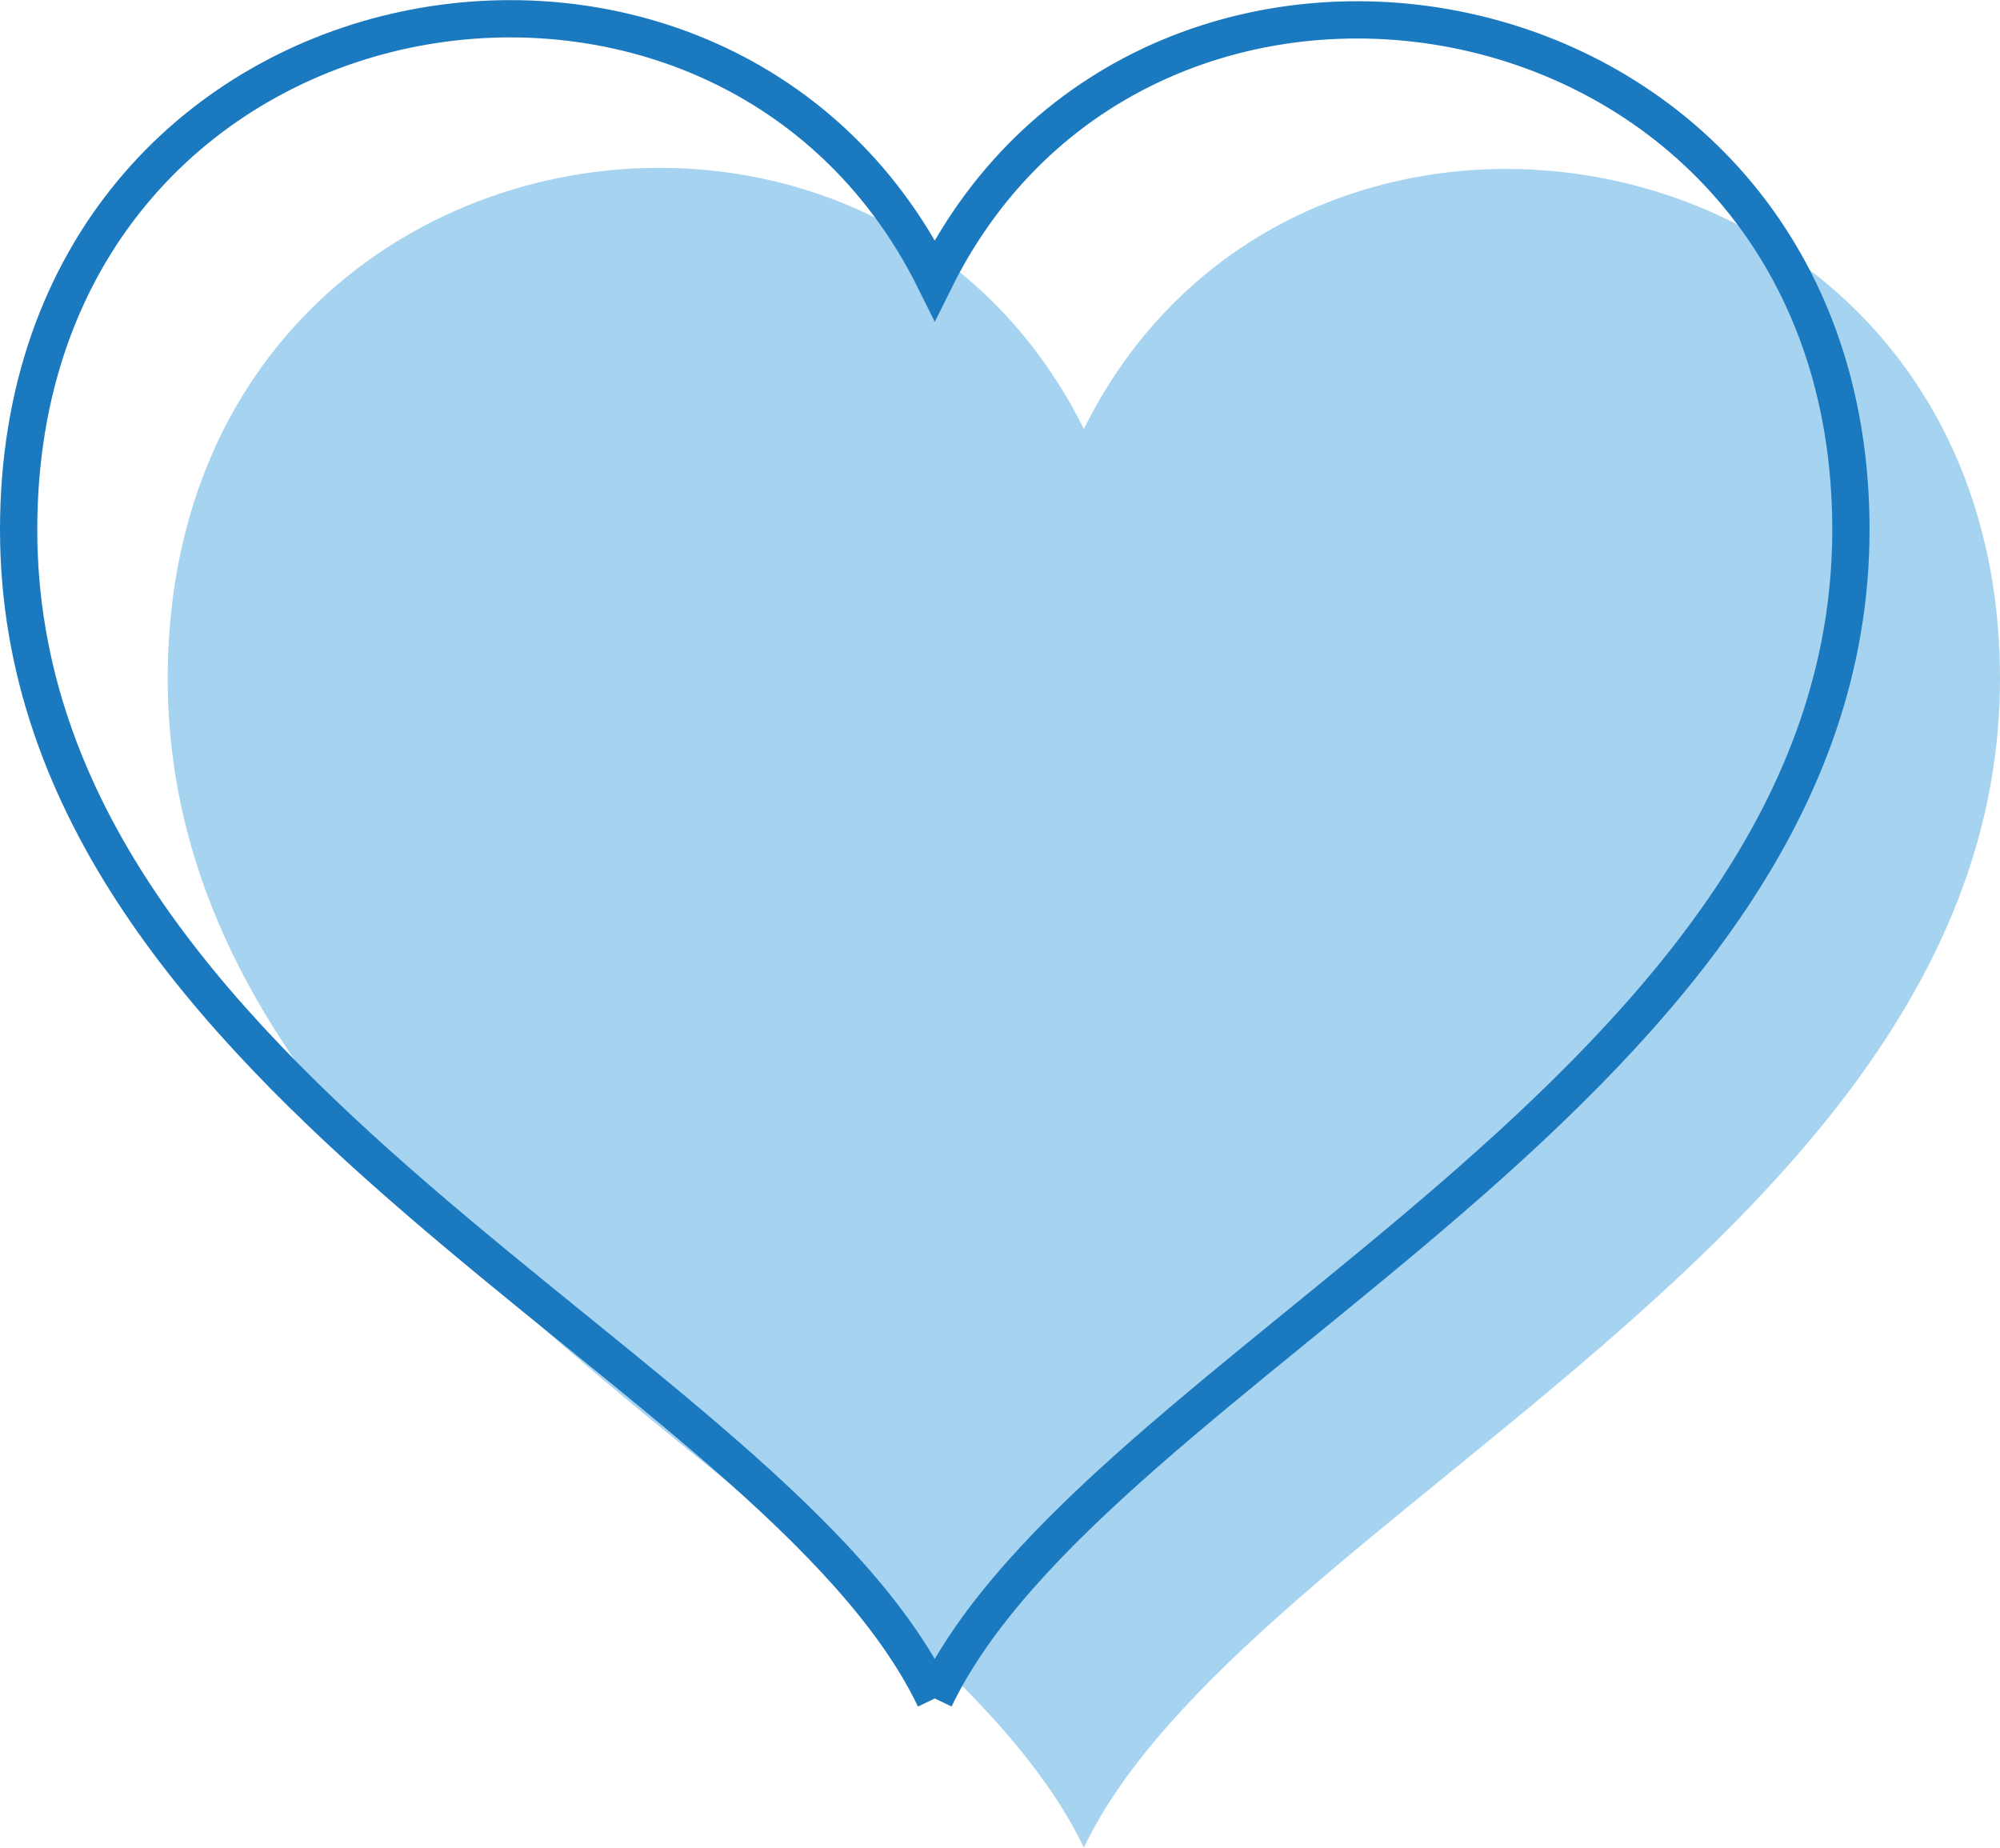
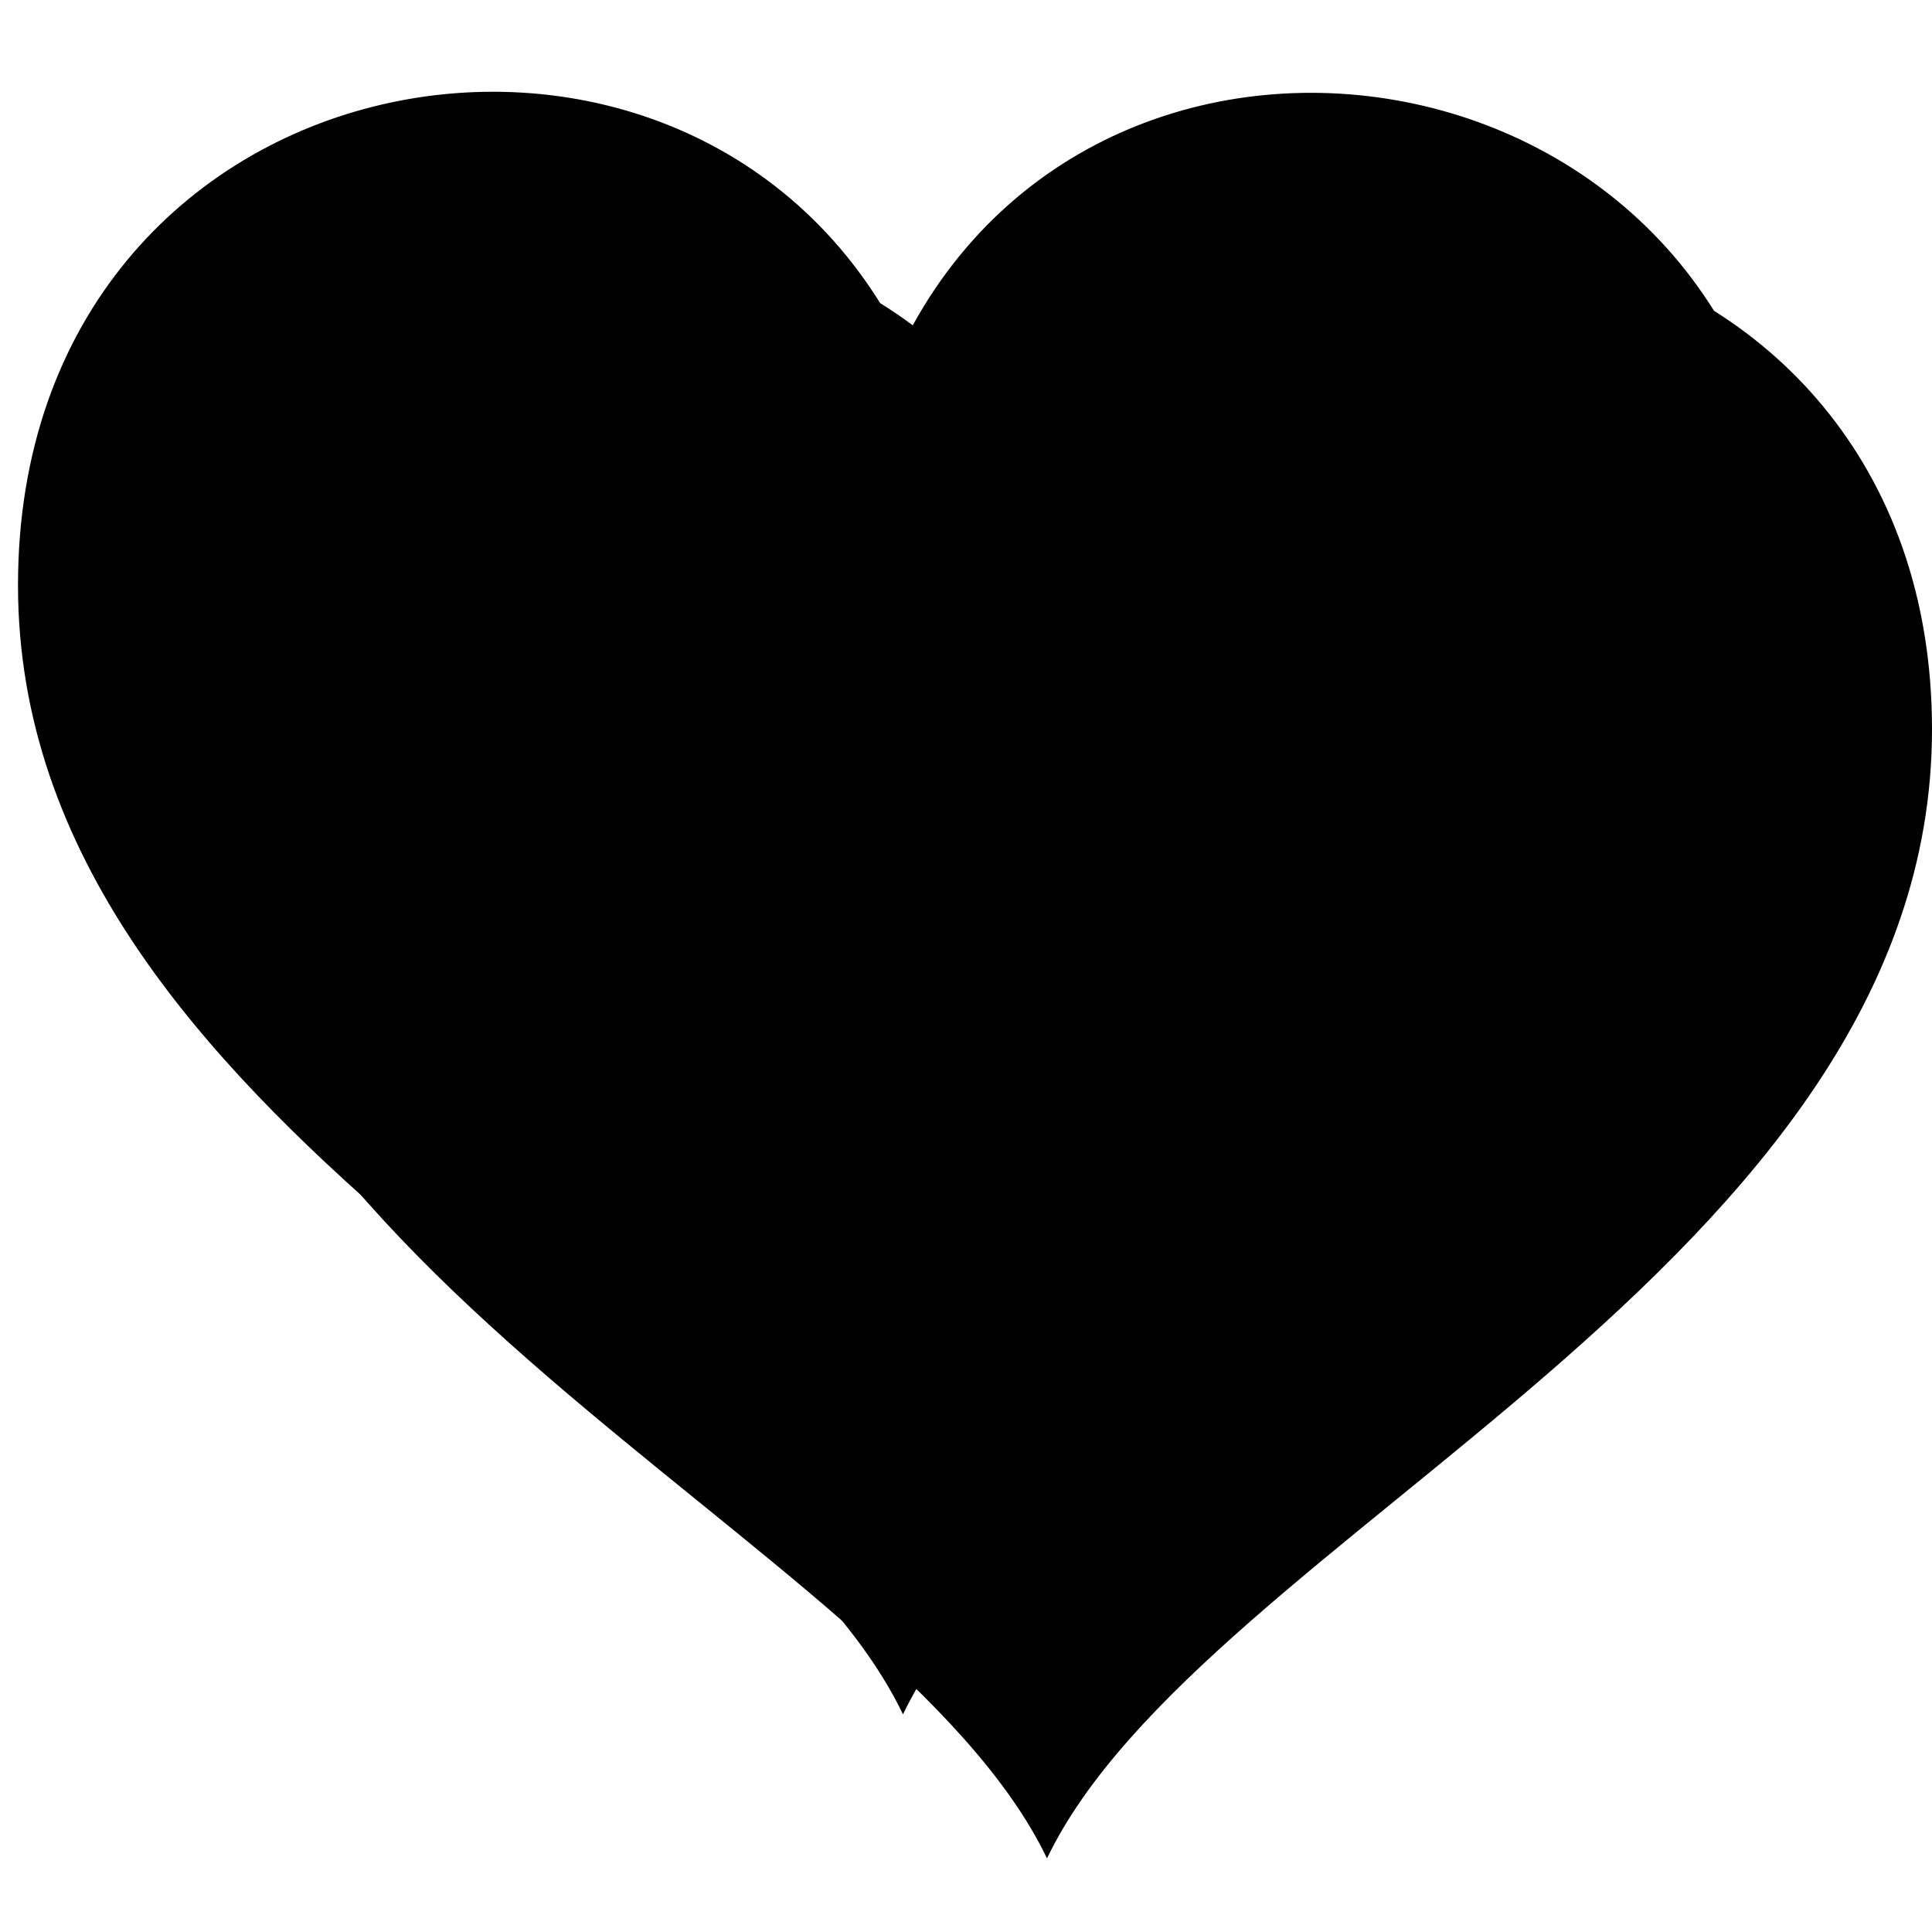
- <svg xmlns="http://www.w3.org/2000/svg" id="Layer_2" viewBox="0 0 53.66 49.57">
-   <defs>
-     <style>.cls-1{clip-path:url(#clippath);}.cls-2,.cls-3{fill:none;}.cls-2,.cls-4{stroke-width:0px;}.cls-3{stroke:#1b79bf;stroke-miterlimit:10;}.cls-4{fill:#a6d3f0;}</style>
-     <clipPath id="clippath">
-       <rect class="cls-2" width="53.66" height="49.57" />
-     </clipPath>
-   </defs>
-   <g id="Layer_1-2">
-     <g class="cls-1">
-       <path class="cls-4" d="M29.08,49.57c4.29-8.96,24.58-16.47,24.58-31.36S34.87-.17,29.08,11.51C23.29-.15,4.5,3.19,4.5,18.21s20.28,22.4,24.58,31.36" />
-       <path class="cls-3" d="M25.08,45.57c4.29-8.96,24.58-16.47,24.58-31.36S30.87-4.17,25.08,7.51C19.29-4.15.5-.81.5,14.21s20.28,22.4,24.58,31.36" />
-     </g>
-   </g>
+ <svg xmlns="http://www.w3.org/2000/svg" viewBox="0 0 53.66 49.57" width="48px" height="48px">
+   <path class="wwu-cls-4" d="M29.08,49.57c4.29-8.96,24.58-16.47,24.58-31.36S34.87-.17,29.08,11.51C23.29-.15,4.5,3.19,4.5,18.21s20.28,22.4,24.58,31.36" />
+   <path class="wwu-cls-3" d="M25.08,45.57c4.29-8.96,24.58-16.47,24.58-31.36S30.87-4.17,25.08,7.51C19.29-4.15.5-.81.5,14.21s20.28,22.4,24.58,31.36" />
</svg>
